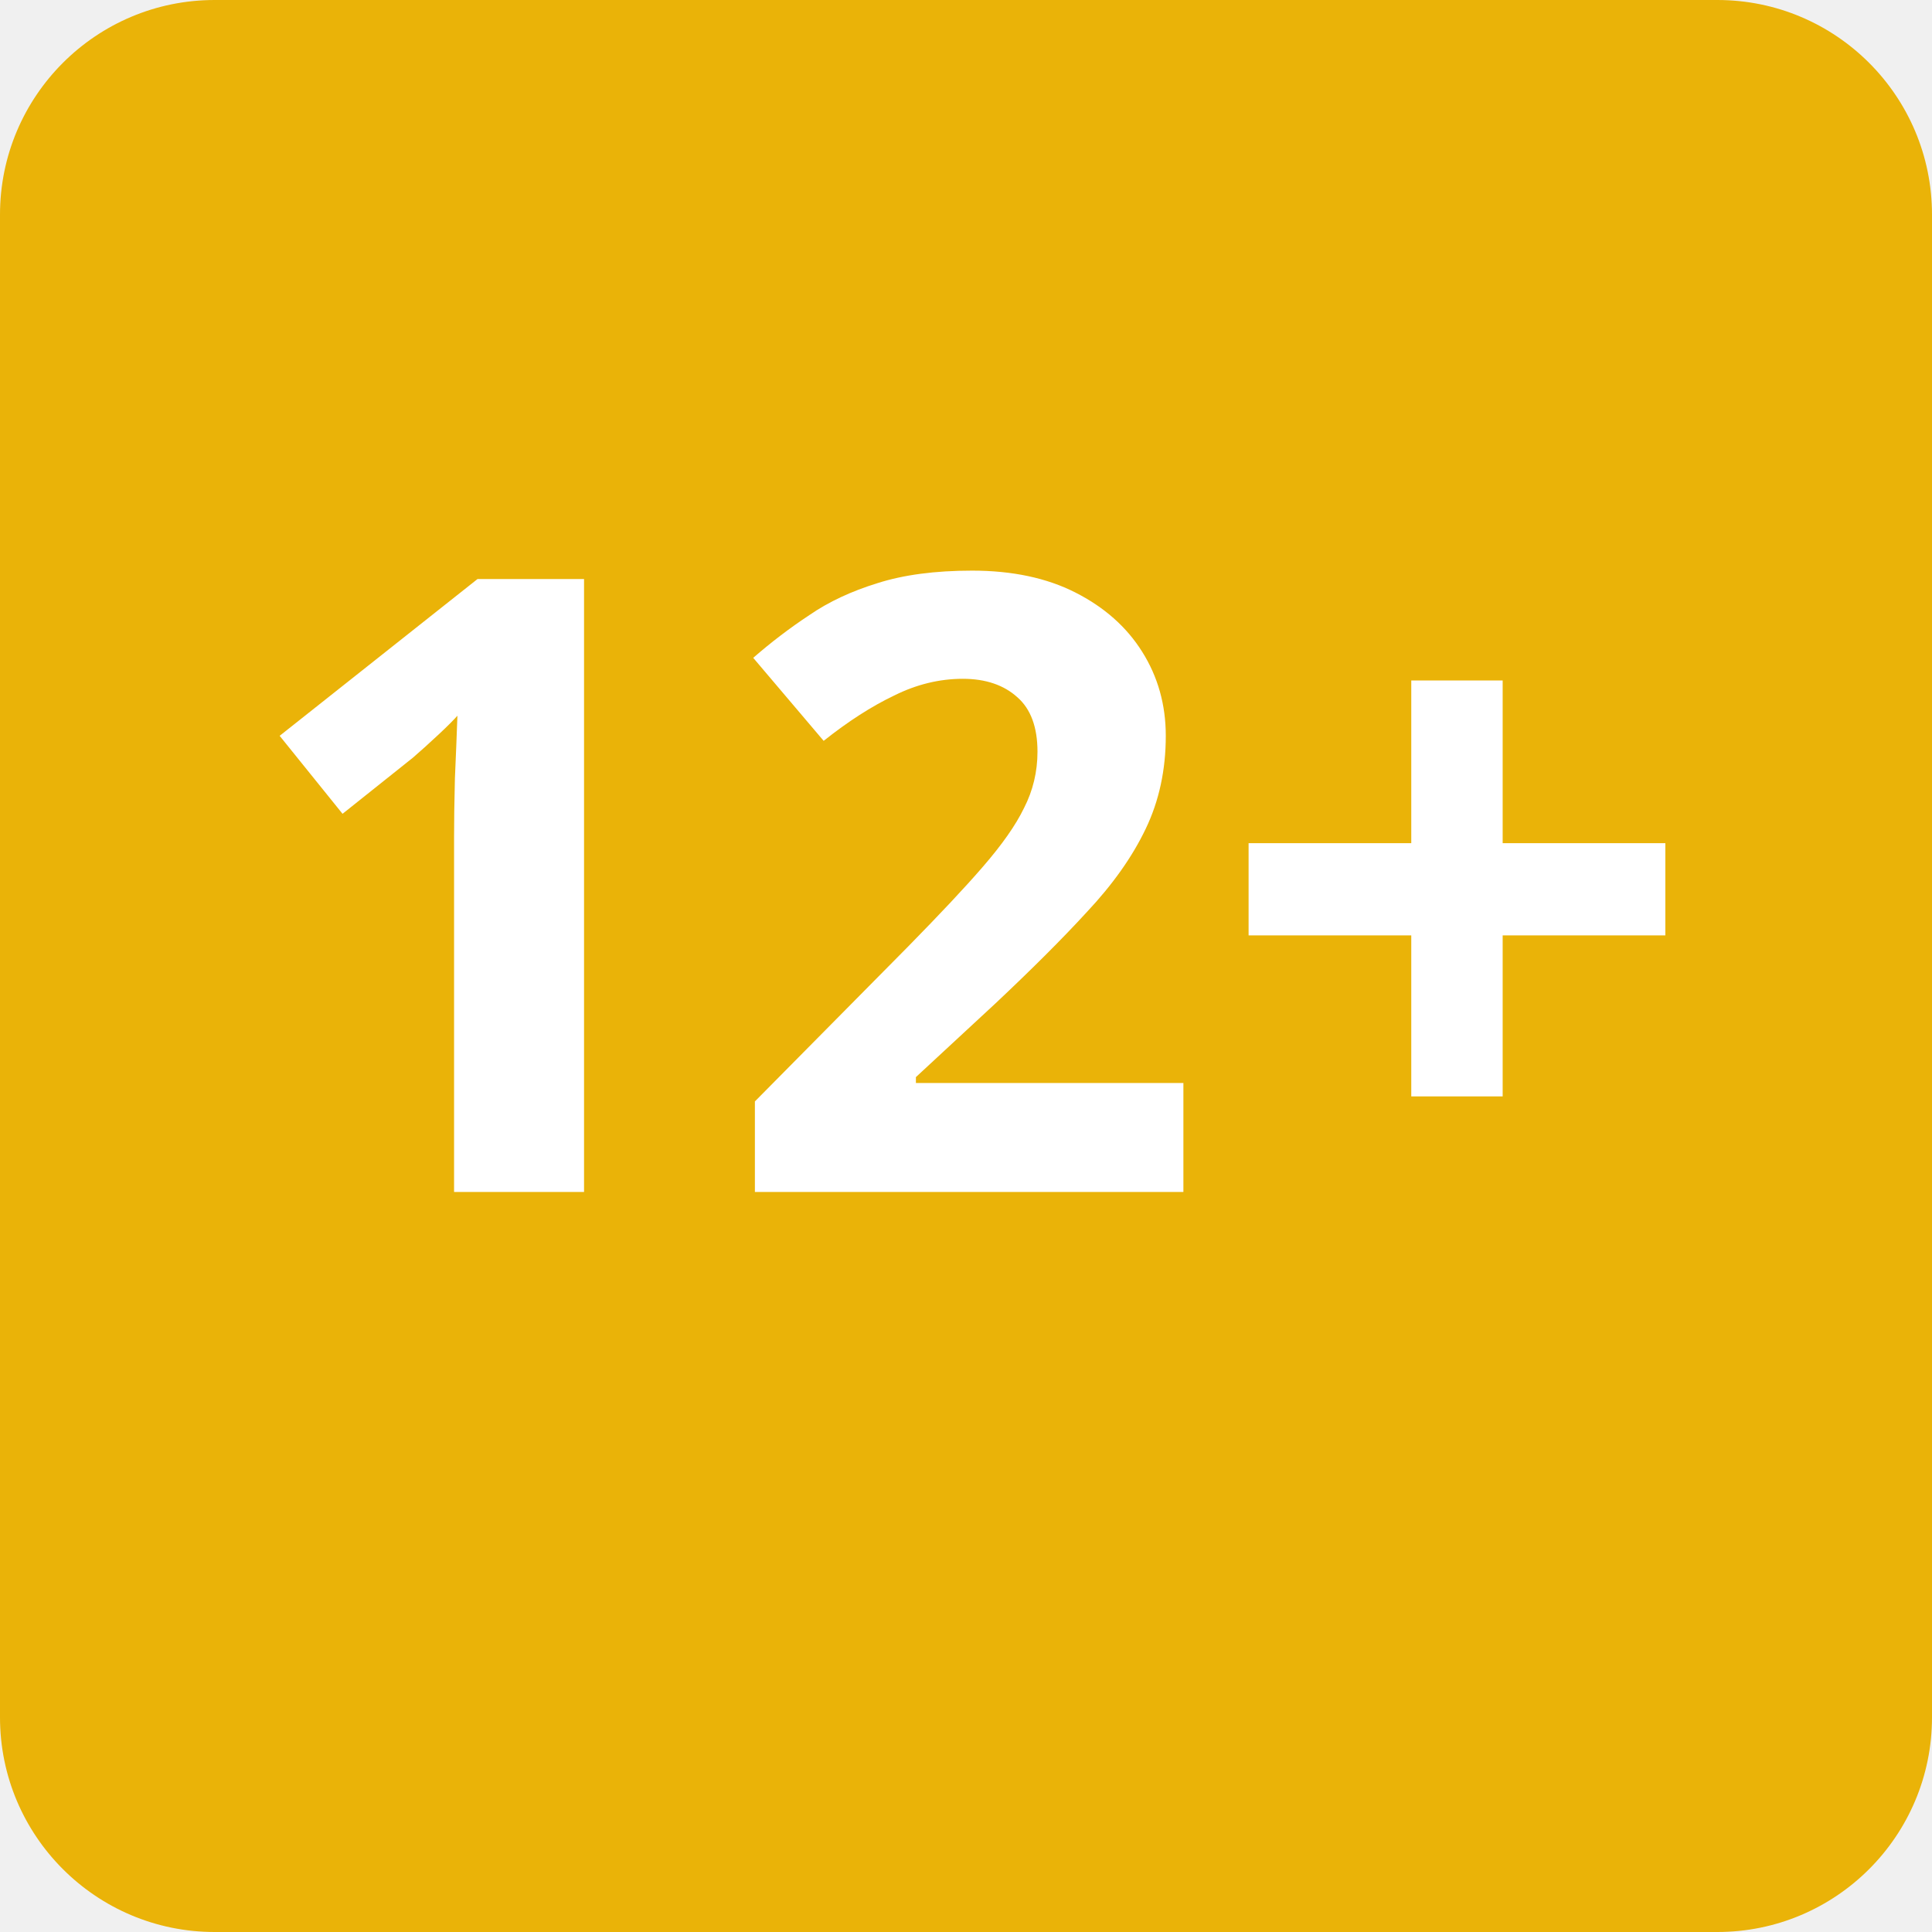
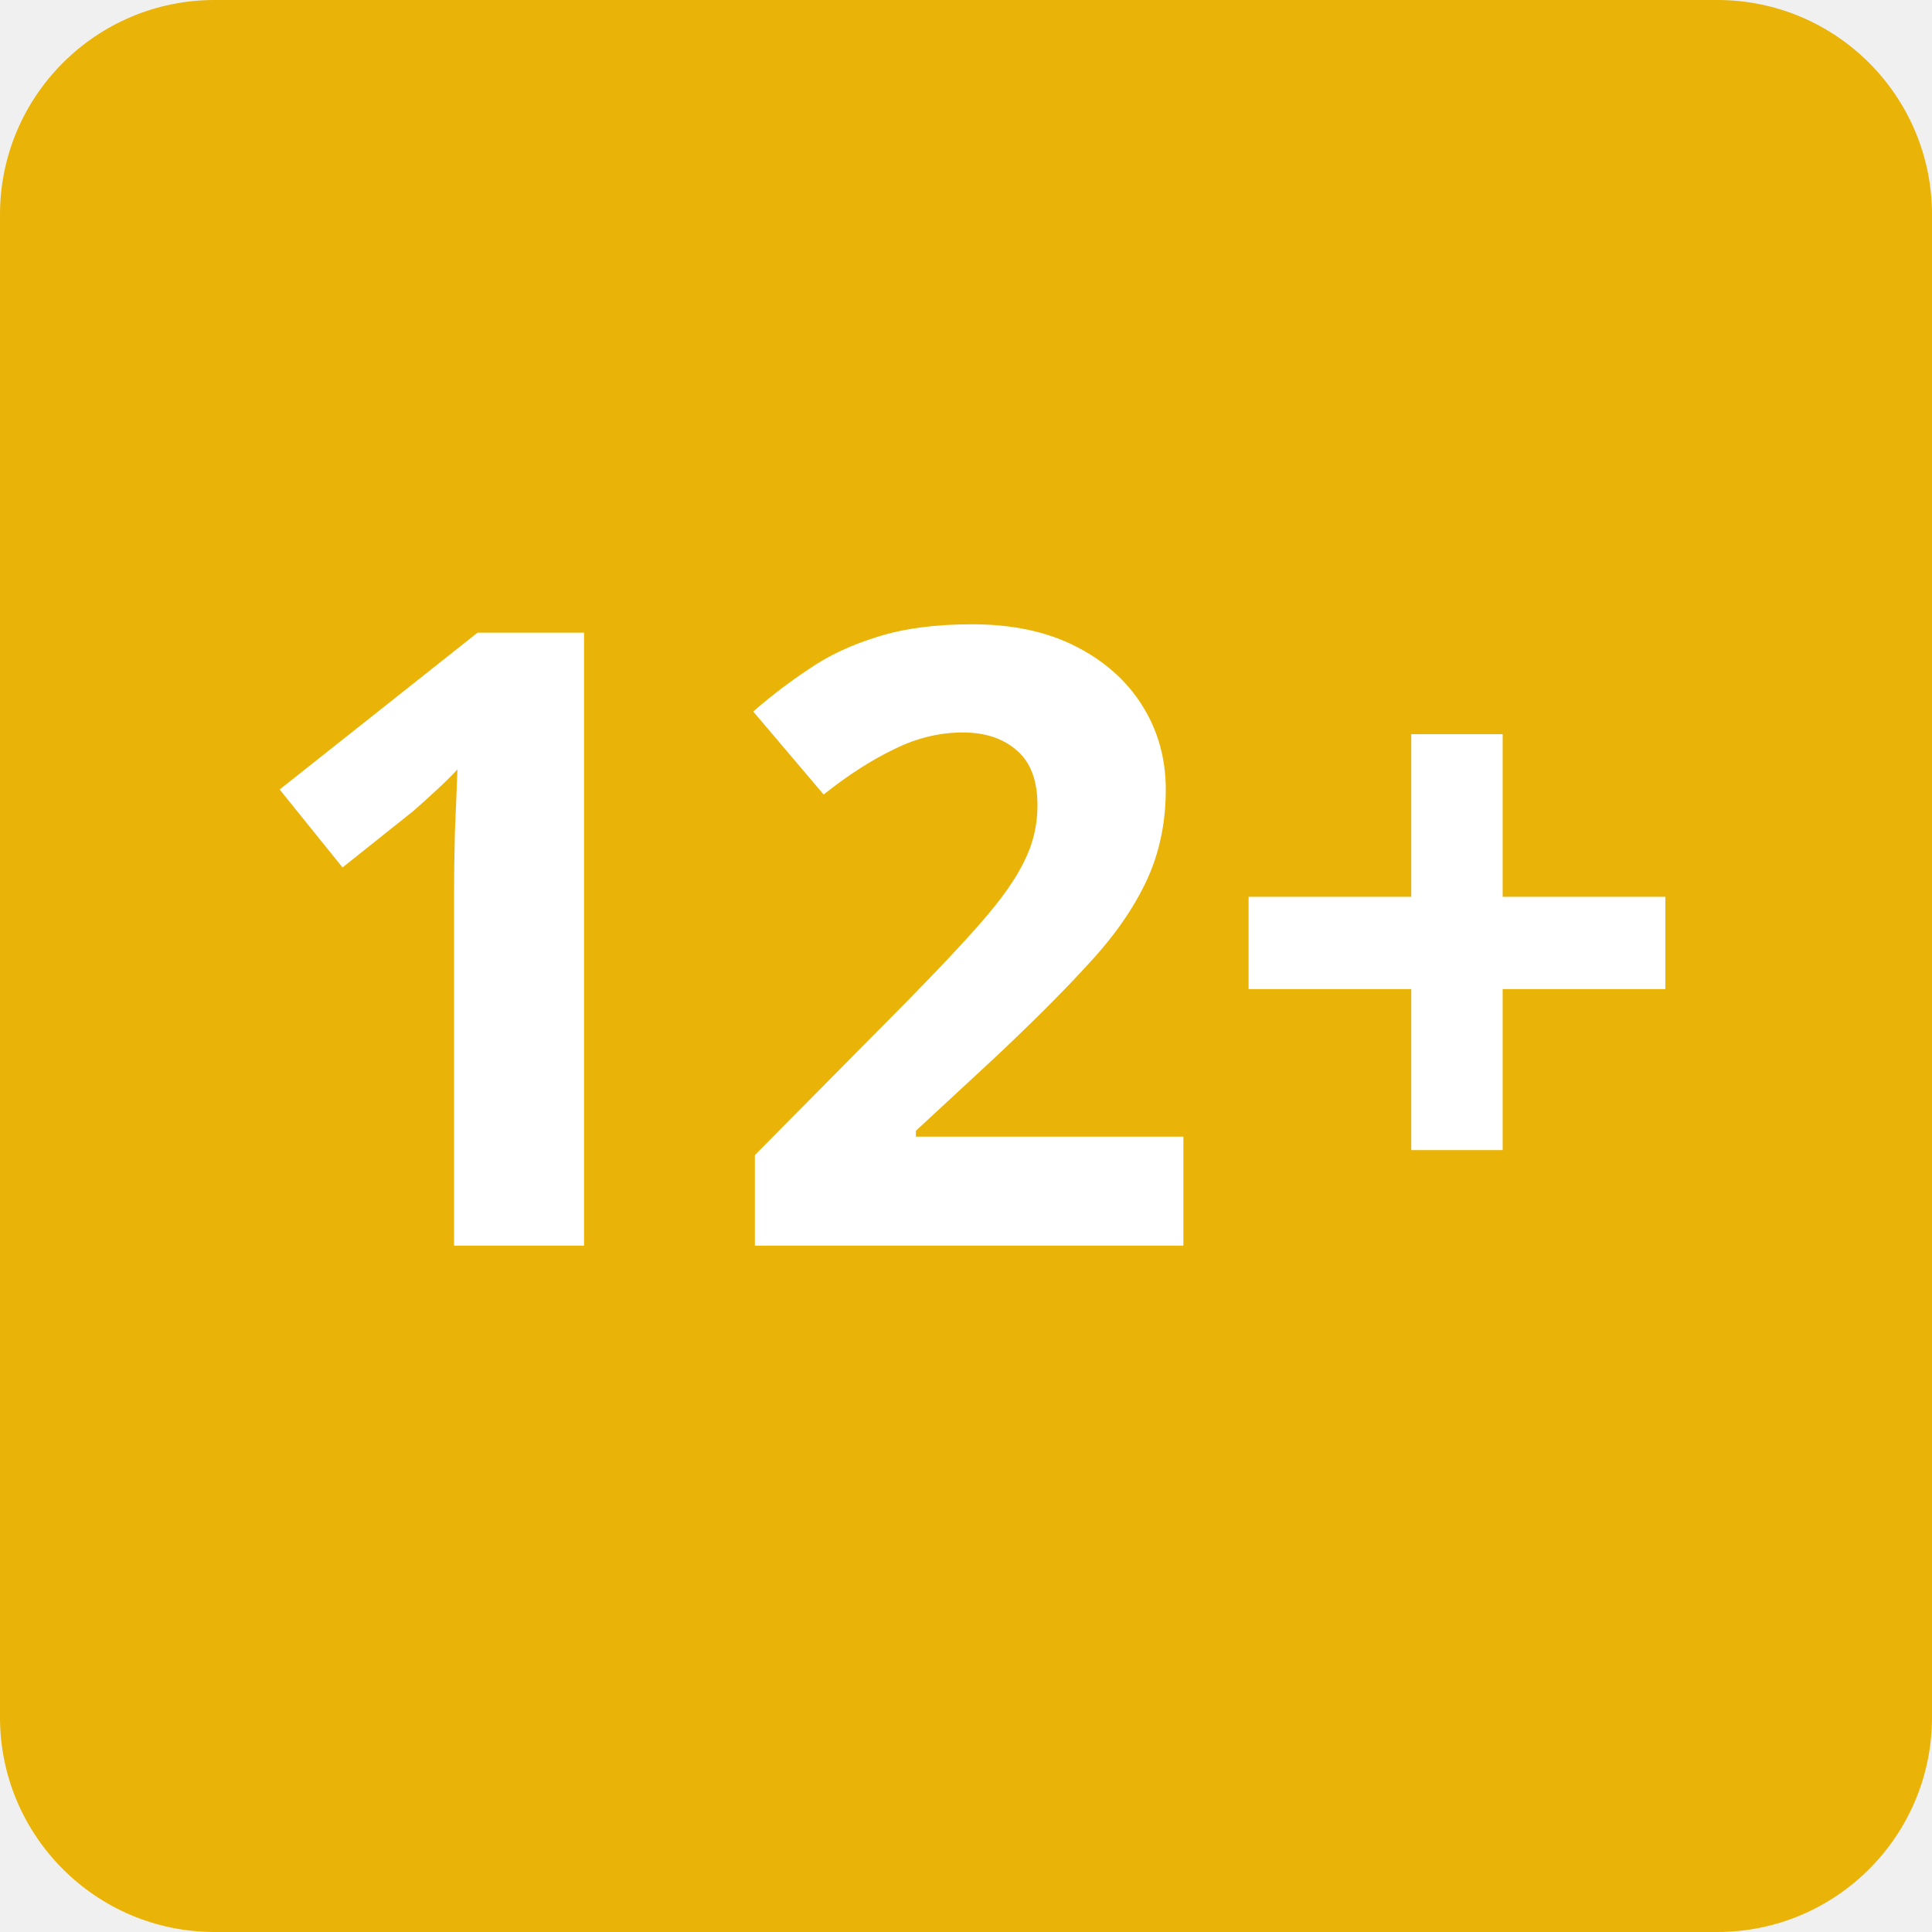
<svg xmlns="http://www.w3.org/2000/svg" viewBox="0 0 36 36">
  <rect width="36" height="36" rx="4" fill="#eab308" />
-   <text x="18" y="16" text-anchor="middle" dominant-baseline="central" font-family="system-ui,sans-serif" font-size="16" font-weight="bold" fill="white">12+</text>
+   <text x="18" y="17" text-anchor="middle" dominant-baseline="central" font-family="system-ui,sans-serif" font-size="16" font-weight="bold" fill="white">12+</text>
</svg>
